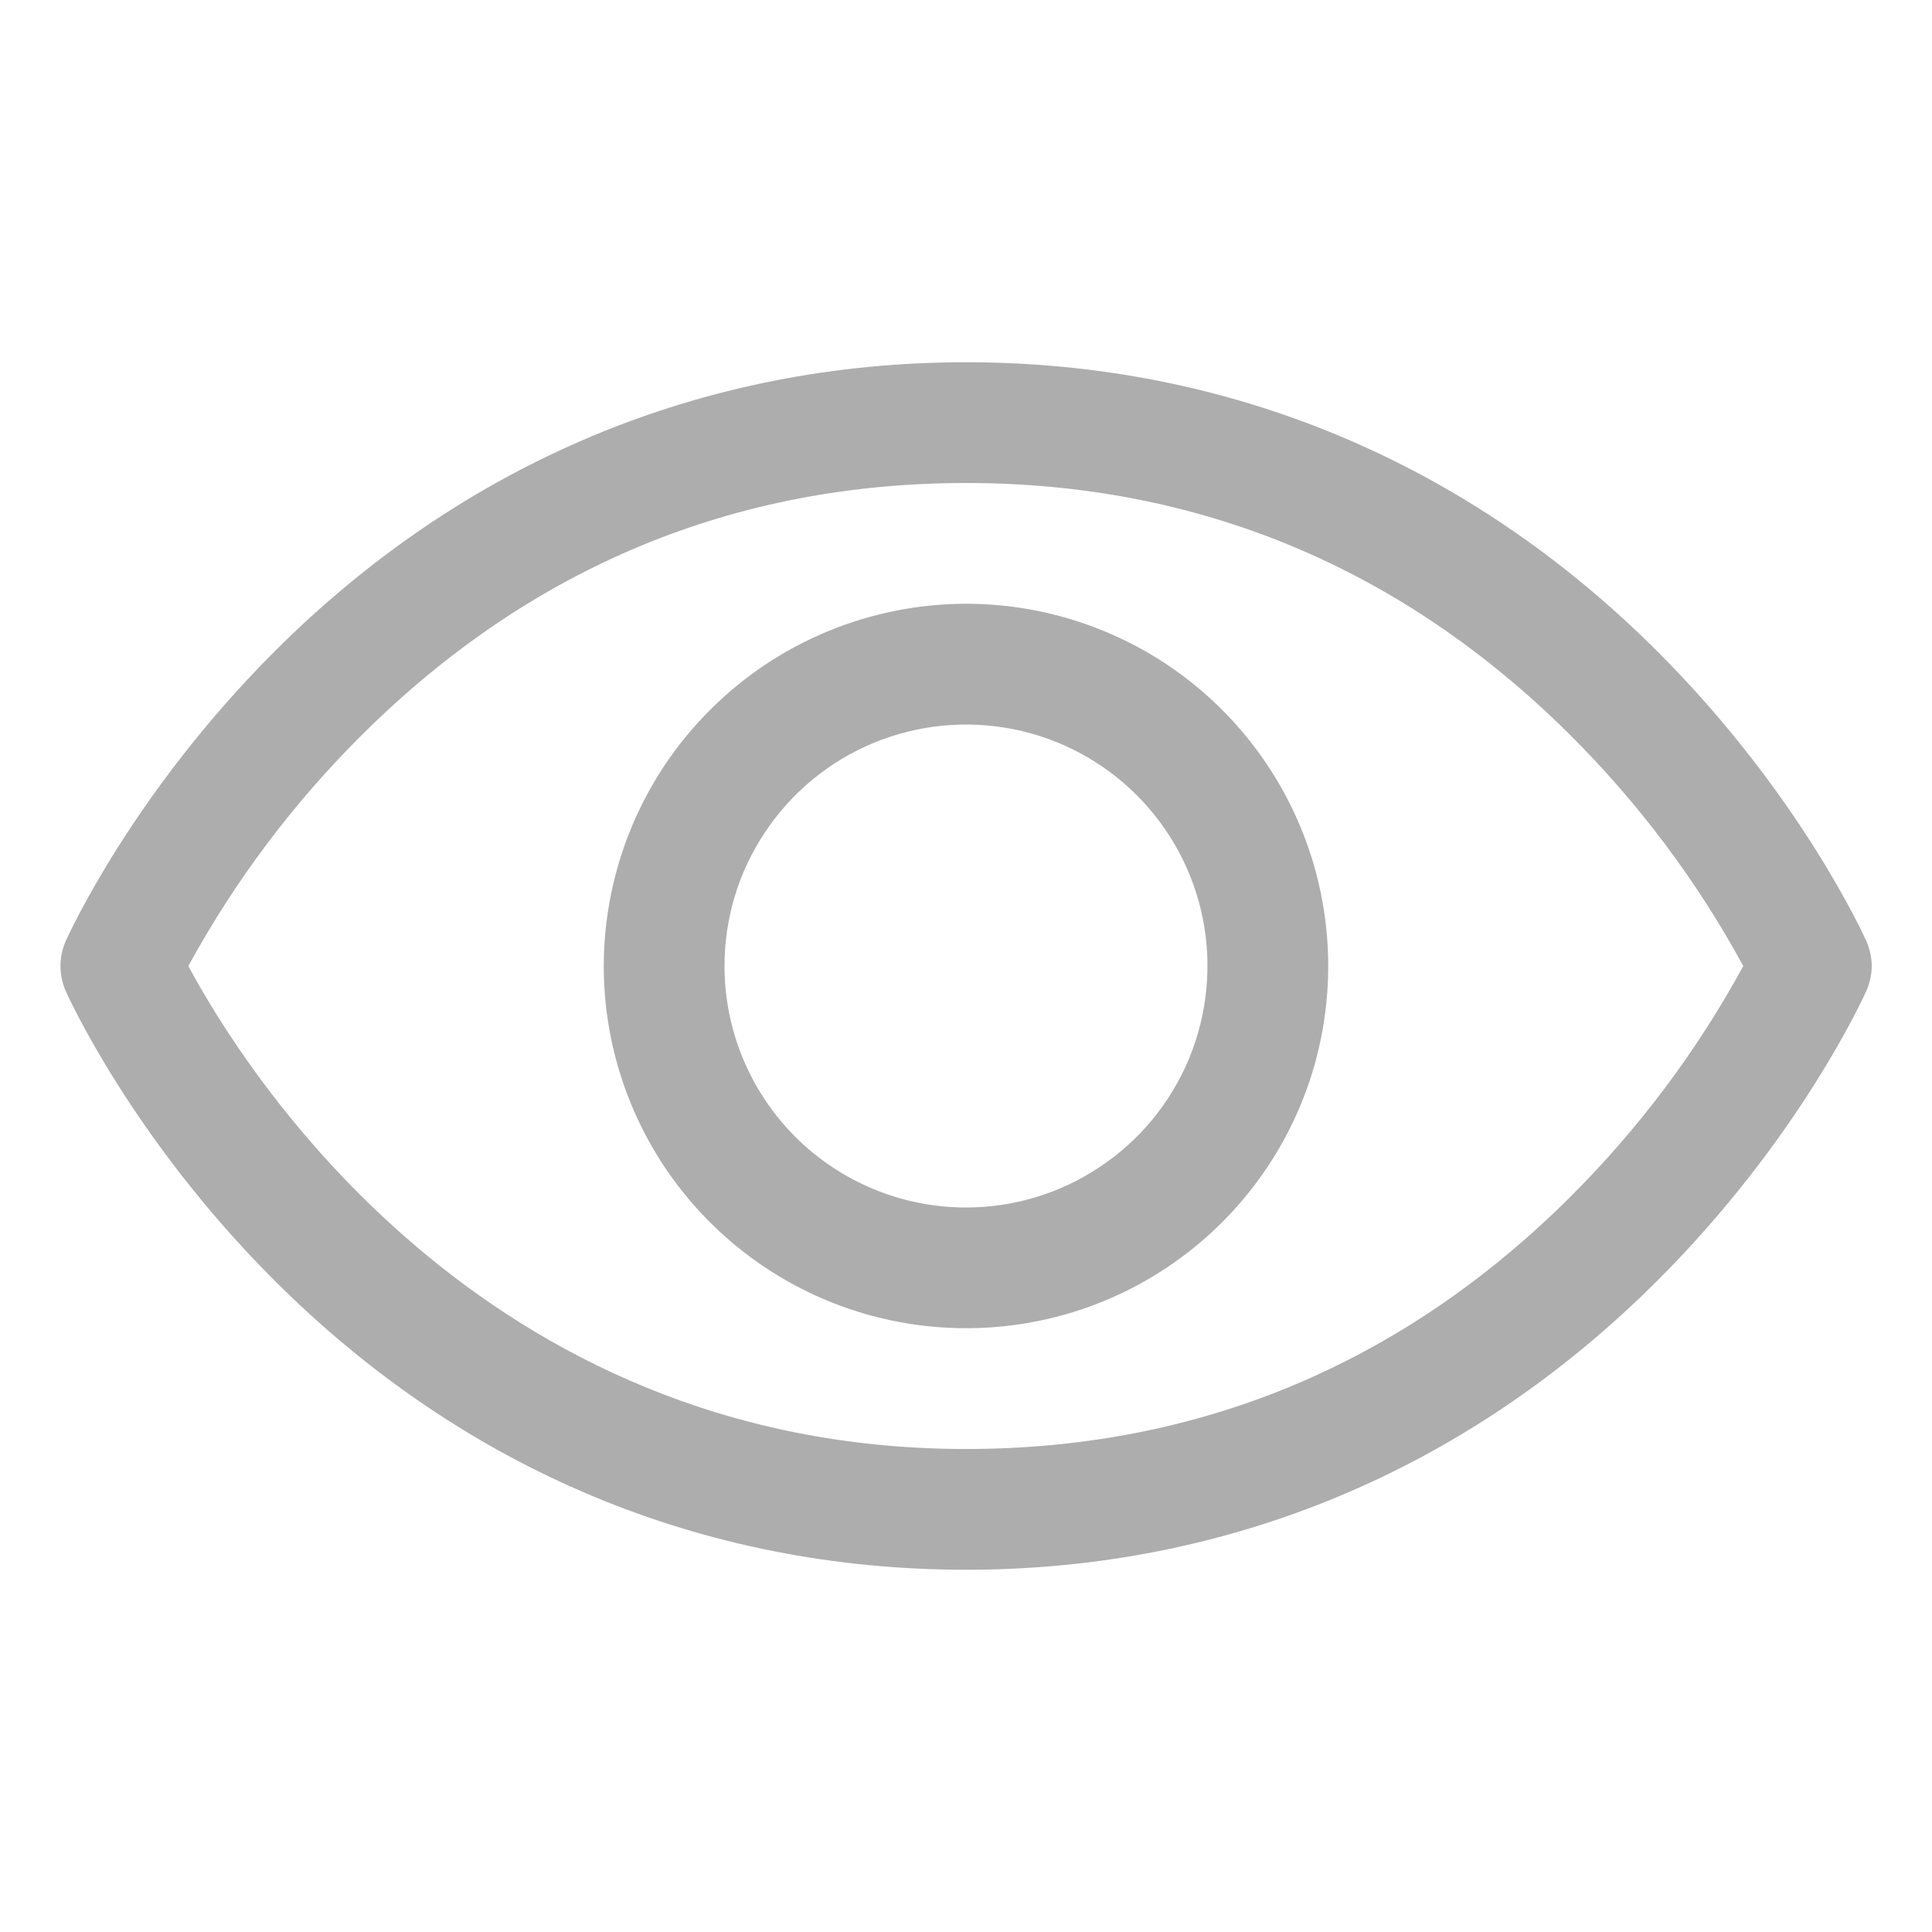
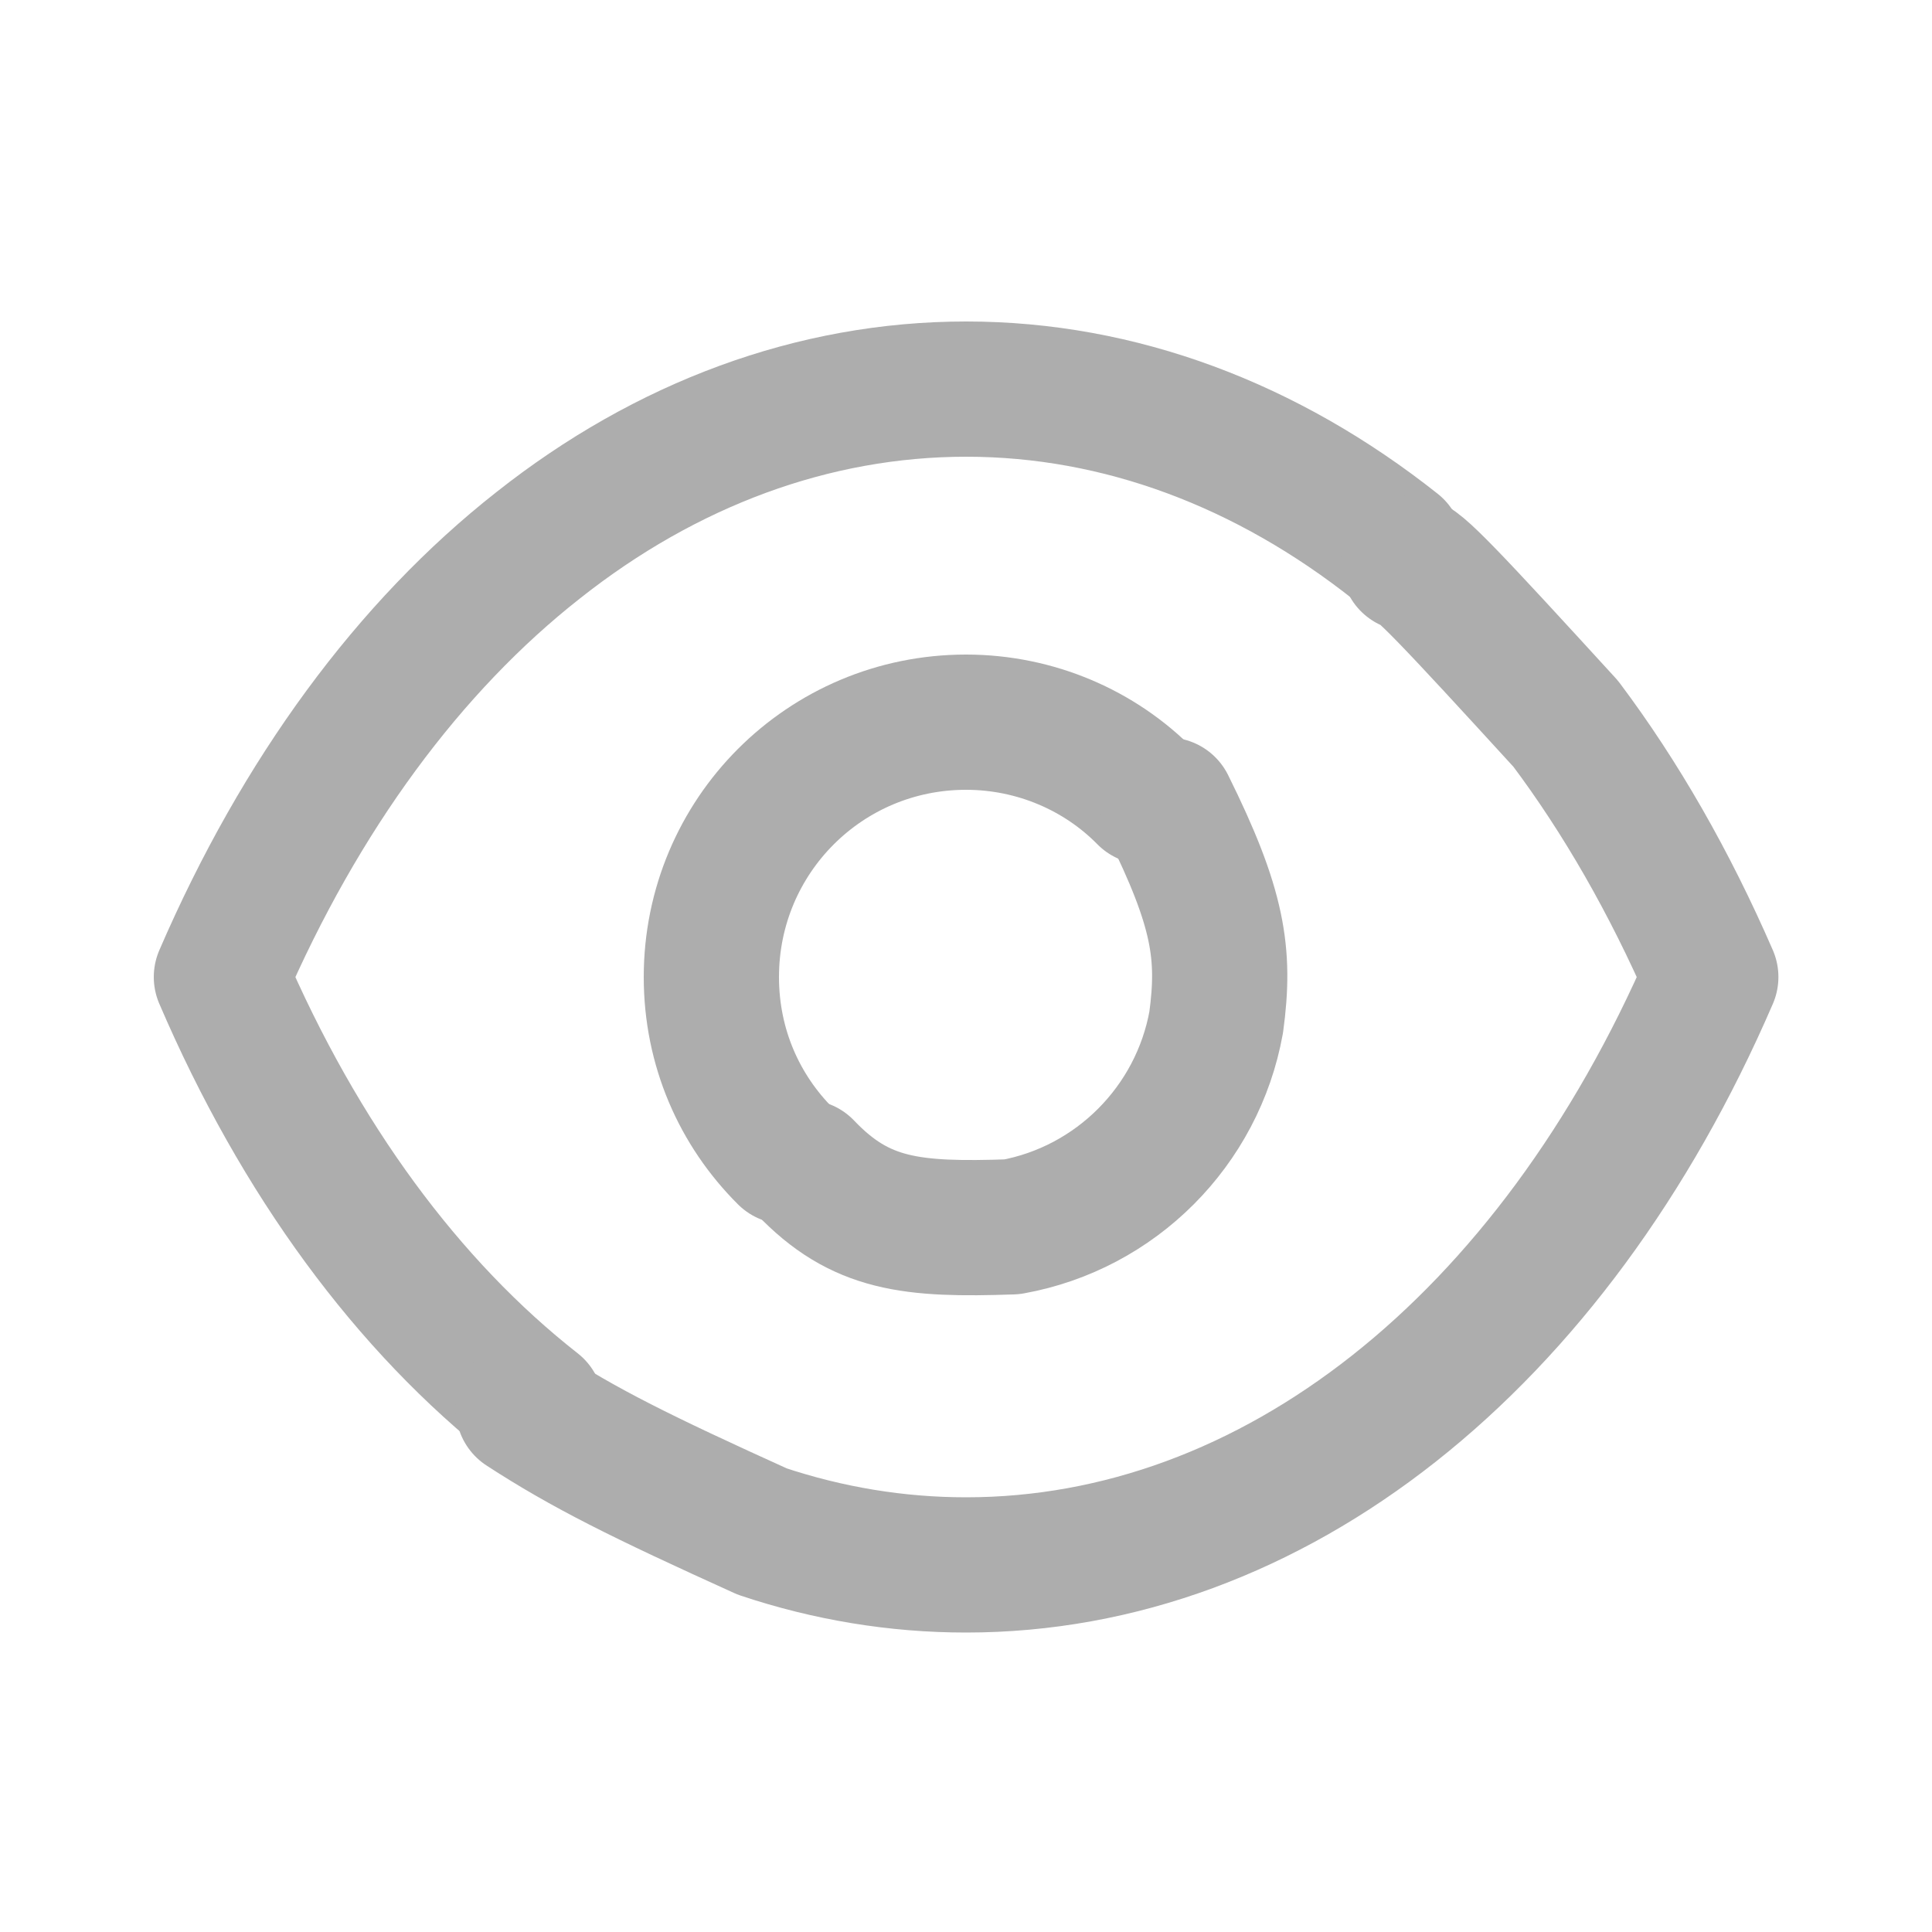
<svg xmlns="http://www.w3.org/2000/svg" width="10" height="10" viewBox="0 0 10 10" fill="none">
-   <path d="M0.339 4.873C0.353 4.843 0.684 4.109 1.42 3.373C2.4 2.393 3.638 1.875 5 1.875C6.362 1.875 7.6 2.393 8.58 3.373C9.316 4.109 9.648 4.844 9.661 4.873C9.678 4.913 9.688 4.957 9.688 5C9.688 5.044 9.678 5.087 9.661 5.127C9.647 5.158 9.316 5.892 8.58 6.627C7.6 7.607 6.362 8.125 5 8.125C3.638 8.125 2.4 7.607 1.42 6.627C0.684 5.892 0.353 5.158 0.339 5.127C0.322 5.087 0.313 5.044 0.313 5C0.313 4.957 0.322 4.913 0.339 4.873ZM5 7.5C6.202 7.5 7.253 7.063 8.122 6.201C8.479 5.846 8.783 5.442 9.023 5C8.783 4.558 8.479 4.154 8.122 3.799C7.253 2.937 6.202 2.5 5 2.5C3.798 2.5 2.747 2.937 1.878 3.799C1.52 4.154 1.216 4.558 0.975 5C1.256 5.526 2.483 7.5 5 7.5ZM5 3.125C5.371 3.125 5.733 3.235 6.042 3.441C6.35 3.647 6.59 3.94 6.732 4.282C6.874 4.625 6.911 5.002 6.839 5.366C6.767 5.73 6.588 6.064 6.326 6.326C6.064 6.588 5.73 6.767 5.366 6.839C5.002 6.911 4.625 6.874 4.282 6.732C3.94 6.59 3.647 6.35 3.441 6.042C3.235 5.733 3.125 5.371 3.125 5C3.126 4.503 3.323 4.026 3.675 3.675C4.026 3.323 4.503 3.126 5 3.125ZM5 6.25C5.247 6.25 5.489 6.177 5.694 6.039C5.9 5.902 6.06 5.707 6.155 5.478C6.249 5.25 6.274 4.999 6.226 4.756C6.178 4.514 6.059 4.291 5.884 4.116C5.709 3.941 5.486 3.822 5.244 3.774C5.001 3.726 4.75 3.751 4.522 3.845C4.293 3.94 4.098 4.1 3.961 4.306C3.823 4.511 3.75 4.753 3.75 5C3.75 5.332 3.882 5.649 4.116 5.884C4.351 6.118 4.668 6.25 5 6.25Z" fill="#ADADAD" />
+   <path d="M4.067 5.986C3.827 5.747 3.682 5.422 3.682 5.057C3.682 4.327 4.27 3.738 5 3.738C5.361 3.738 5.694 3.885 5.929 4.124" stroke="#adadad" stroke-width="0.7" stroke-linecap="round" stroke-linejoin="round" />
+   <path d="M4.168 6.042C4.453 6.341 4.717 6.368 5.238 6.35C5.775 6.253 6.198 5.829 6.295 5.291C6.343 4.936 6.308 4.701 6.043 4.167" stroke="#adadad" stroke-width="0.7" stroke-linecap="round" stroke-linejoin="round" />
+   <path d="M2.774 7.28C2.112 6.761 1.552 6.003 1.146 5.057C1.556 4.108 2.12 3.345 2.786 2.822C3.447 2.299 4.21 2.014 5.001 2.014C5.796 2.014 6.559 2.303 7.224 2.83" stroke="#adadad" stroke-width="0.7" stroke-linecap="round" stroke-linejoin="round" />
+   <path d="M7.292 2.917C7.328 2.902 7.516 3.103 8.104 3.746C8.39 4.127 8.642 4.567 8.855 5.057C8.035 6.956 6.587 8.1 5 8.1C4.641 8.1 4.286 8.041 3.945 7.927C3.316 7.642 3.026 7.498 2.709 7.292" stroke="#adadad" stroke-width="0.7" stroke-linecap="round" stroke-linejoin="round" />
</svg>
